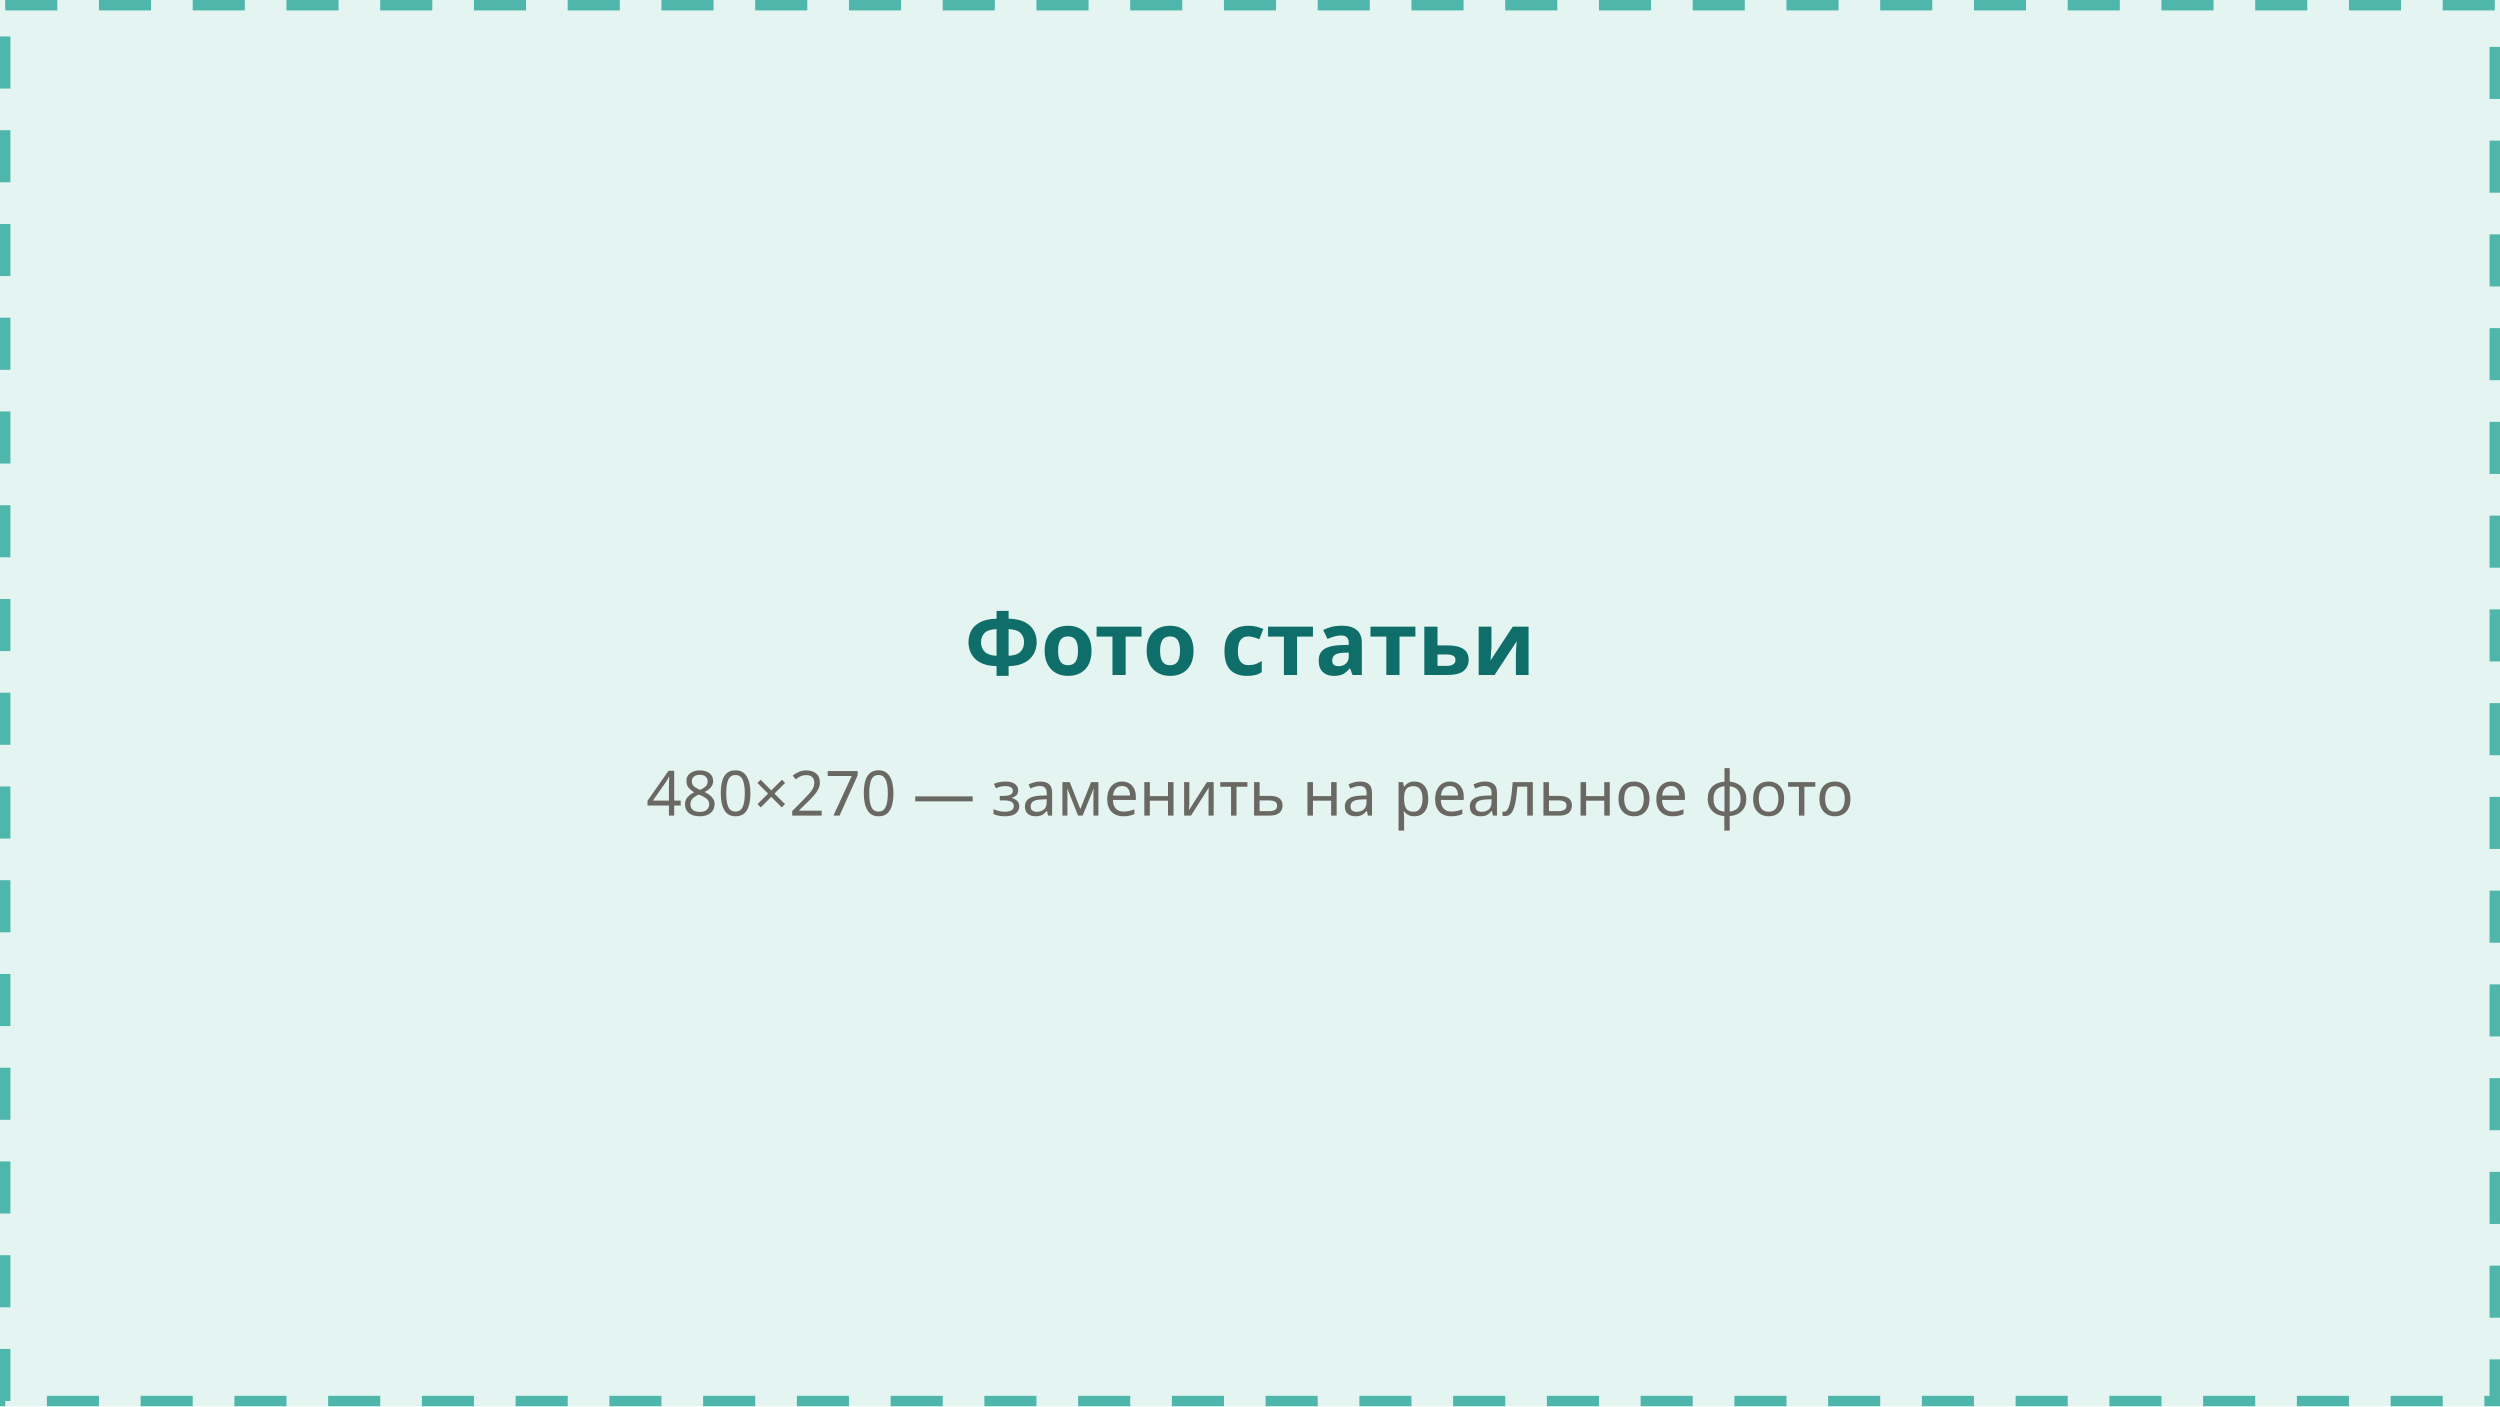
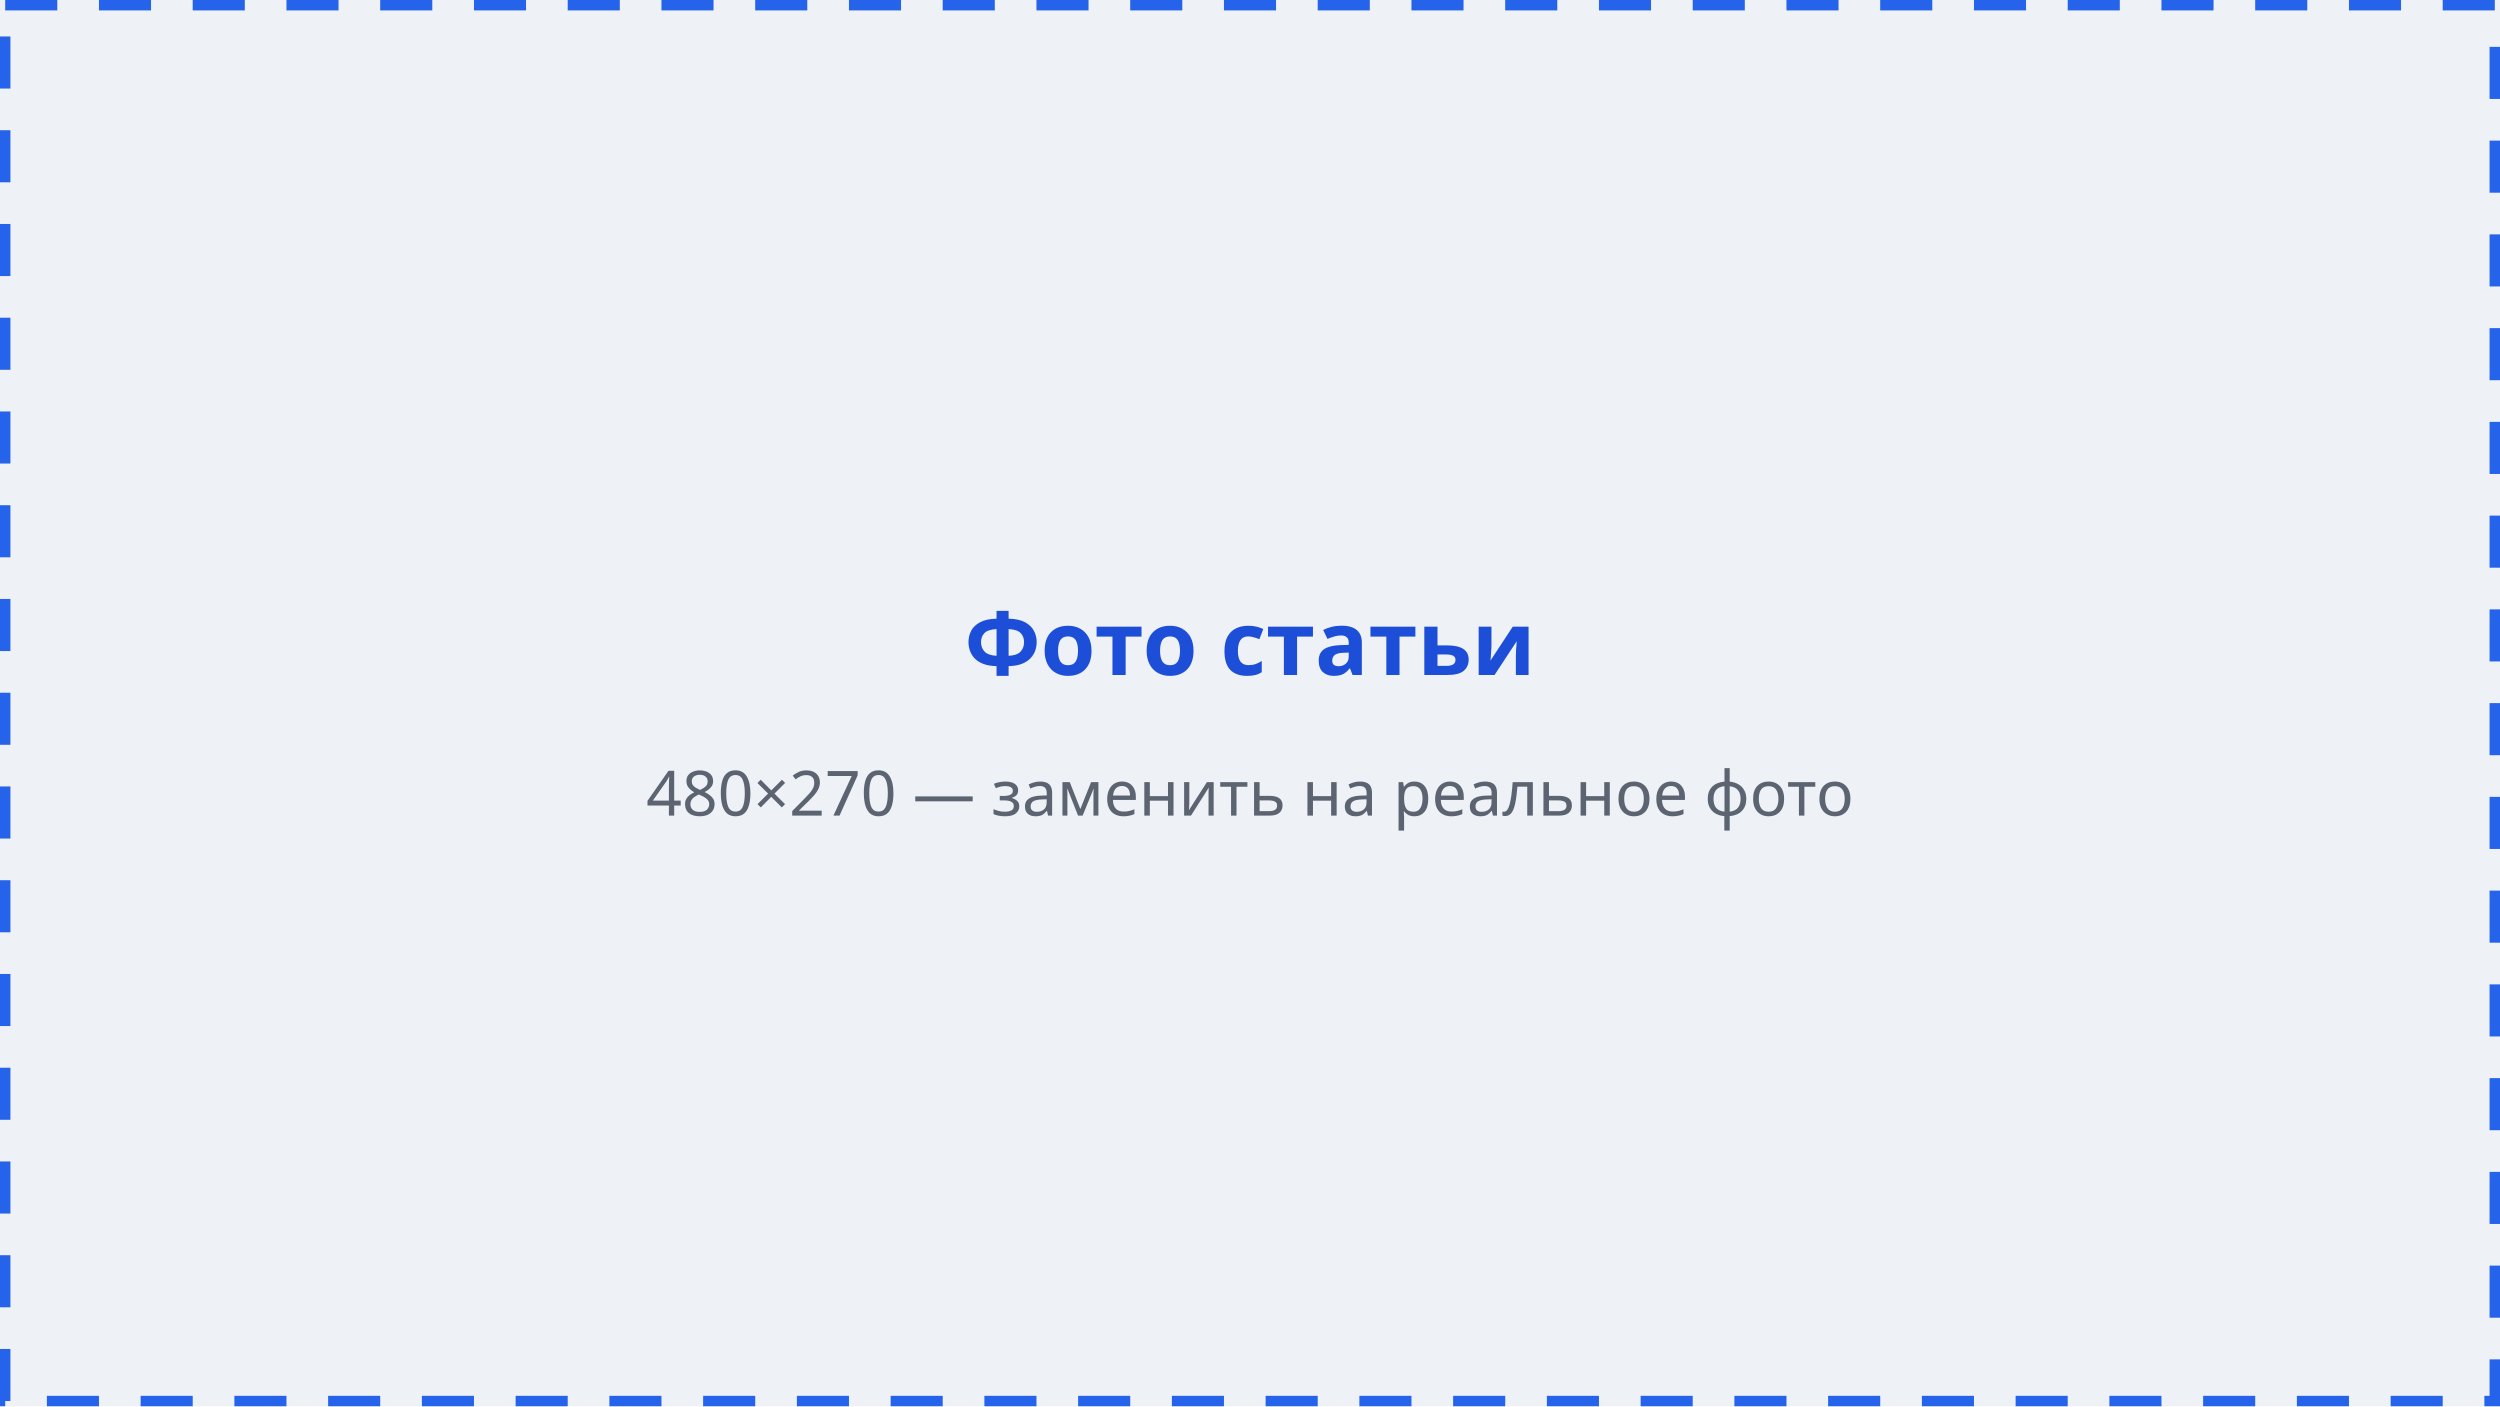
<svg xmlns="http://www.w3.org/2000/svg" width="480" height="270" viewBox="0 0 480 270">
-   <rect width="480" height="270" fill="#e3f4f1" />
-   <rect x="1" y="1" width="478" height="268" fill="none" stroke="#4fb6ab" stroke-width="2" stroke-dasharray="10 8" />
-   <text x="50%" y="48%" text-anchor="middle" font-family="sans-serif" font-size="17" fill="#0f6e69" font-weight="700">Фото статьи</text>
-   <text x="50%" y="58%" text-anchor="middle" font-family="sans-serif" font-size="12" fill="#6a6863">480×270 — заменить на реальное фото</text>
+   <rect width="480" height="270" fill="#eef1f6" />
+   <rect x="1" y="1" width="478" height="268" fill="none" stroke="#2563eb" stroke-width="2" stroke-dasharray="10 8" />
+   <text x="50%" y="48%" text-anchor="middle" font-family="sans-serif" font-size="17" fill="#1d4ed8" font-weight="700">Фото статьи</text>
+   <text x="50%" y="58%" text-anchor="middle" font-family="sans-serif" font-size="12" fill="#5c6472">480×270 — заменить на реальное фото</text>
</svg>
